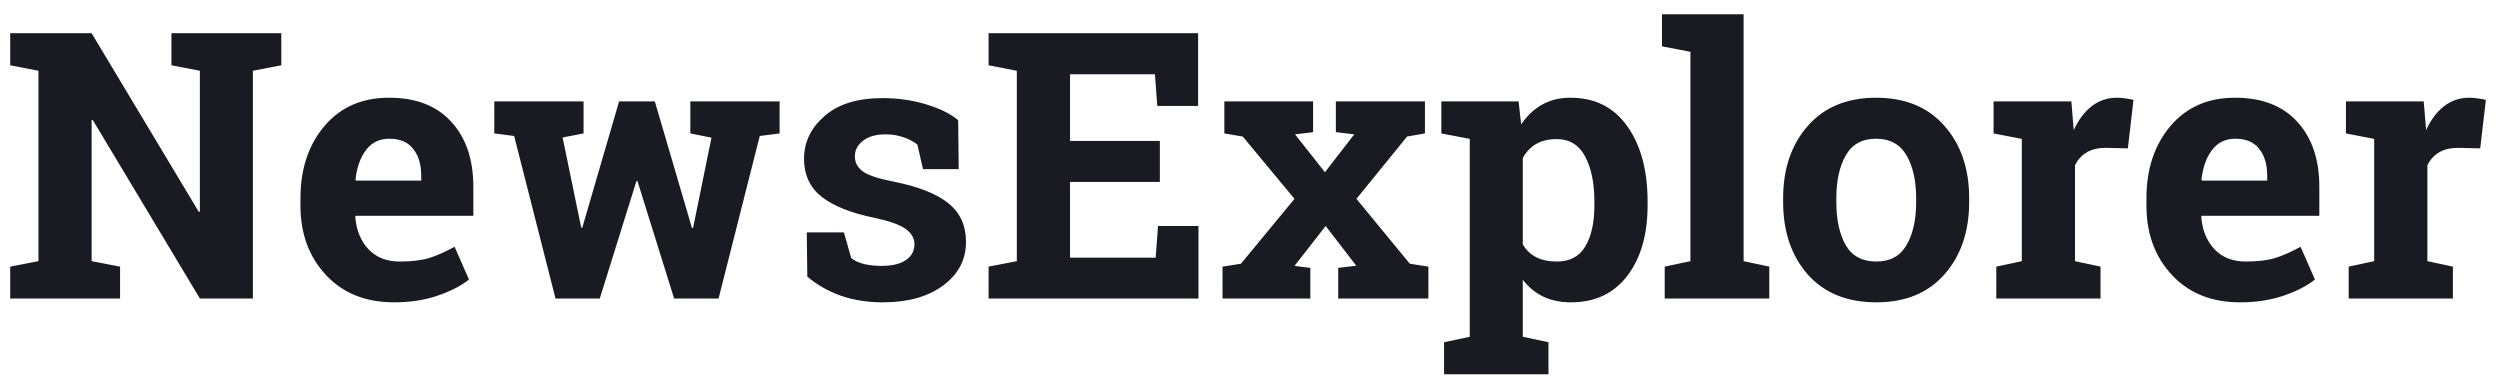
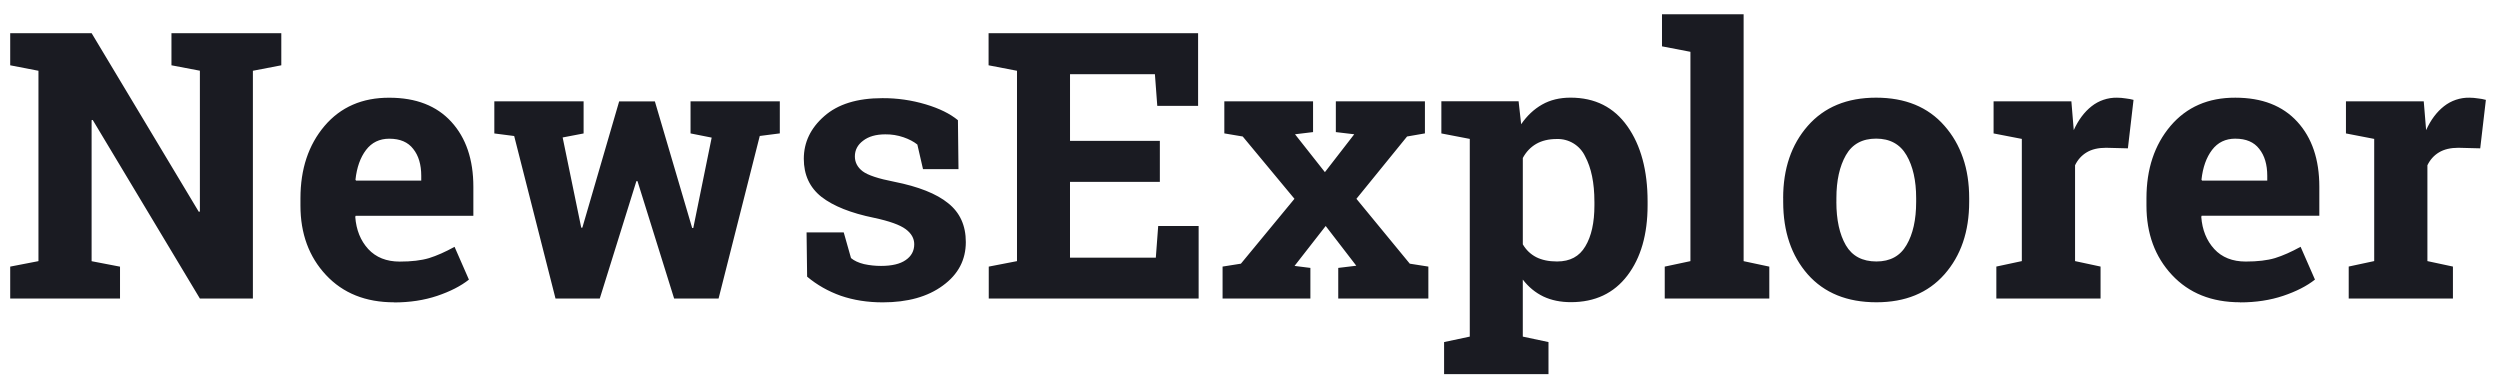
- <svg xmlns="http://www.w3.org/2000/svg" width="134" height="21" viewBox="0 0 134 21" fill="none">
-   <path d="M15.078 1.781V3.5L13.555 3.793V16H10.713L4.971 6.43L4.912 6.439V13.998L6.436 14.291V16H0.547V14.291L2.061 13.998V3.793L0.547 3.5V1.781H2.061H4.912L10.654 11.352L10.713 11.342V3.793L9.189 3.5V1.781H13.555H15.078ZM21.123 16.205C19.6 16.205 18.382 15.717 17.471 14.74C16.559 13.764 16.104 12.523 16.104 11.02V10.629C16.104 9.06 16.533 7.768 17.393 6.752C18.259 5.736 19.417 5.232 20.869 5.238C22.295 5.238 23.402 5.668 24.189 6.527C24.977 7.387 25.371 8.549 25.371 10.014V11.566H19.062L19.043 11.625C19.095 12.322 19.326 12.895 19.736 13.344C20.153 13.793 20.716 14.018 21.426 14.018C22.057 14.018 22.581 13.956 22.998 13.832C23.415 13.702 23.87 13.5 24.365 13.227L25.137 14.984C24.701 15.329 24.134 15.619 23.438 15.854C22.747 16.088 21.976 16.205 21.123 16.205ZM20.869 7.436C20.342 7.436 19.925 7.637 19.619 8.041C19.313 8.445 19.124 8.975 19.053 9.633L19.082 9.682H22.578V9.428C22.578 8.822 22.435 8.34 22.148 7.982C21.869 7.618 21.442 7.436 20.869 7.436ZM41.787 7.152L40.723 7.289L38.516 16H36.133L34.17 9.711H34.111L32.148 16H29.775L27.559 7.289L26.494 7.152V5.434H31.279V7.152L30.156 7.367L31.152 12.201H31.211L33.184 5.434H35.098L37.09 12.221H37.148L38.135 7.377L37.002 7.152V5.434H41.787V7.152ZM51.387 9.066H49.473L49.17 7.748C48.975 7.592 48.727 7.462 48.428 7.357C48.135 7.253 47.809 7.201 47.451 7.201C46.95 7.201 46.553 7.315 46.26 7.543C45.967 7.764 45.82 8.044 45.82 8.383C45.82 8.702 45.96 8.969 46.24 9.184C46.52 9.392 47.08 9.577 47.92 9.74C49.228 10.001 50.199 10.385 50.83 10.893C51.462 11.394 51.777 12.087 51.777 12.973C51.777 13.923 51.367 14.701 50.547 15.307C49.733 15.906 48.659 16.205 47.324 16.205C46.51 16.205 45.762 16.088 45.078 15.854C44.401 15.613 43.799 15.271 43.272 14.828L43.242 12.455H45.234L45.625 13.832C45.794 13.975 46.025 14.083 46.318 14.154C46.611 14.219 46.917 14.252 47.236 14.252C47.816 14.252 48.255 14.148 48.555 13.94C48.861 13.731 49.014 13.448 49.014 13.09C49.014 12.777 48.861 12.507 48.555 12.279C48.249 12.051 47.685 11.85 46.865 11.674C45.622 11.42 44.681 11.046 44.043 10.551C43.411 10.05 43.096 9.369 43.096 8.51C43.096 7.624 43.46 6.863 44.19 6.225C44.919 5.58 45.957 5.258 47.305 5.258C48.125 5.258 48.9 5.368 49.629 5.59C50.365 5.811 50.941 6.094 51.357 6.439L51.387 9.066ZM62.168 9.75H57.353V13.812H61.943L62.07 12.113H64.238V16H52.988V14.291L54.502 13.998V3.793L52.988 3.5V1.781H54.502H64.219V5.678H62.031L61.904 3.979H57.353V7.553H62.168V9.75ZM65.527 14.291L66.514 14.135L69.385 10.658L66.611 7.318L65.625 7.152V5.434H70.381V7.084L69.414 7.201L71.016 9.232L72.588 7.201L71.602 7.084V5.434H76.377V7.152L75.42 7.318L72.705 10.658L75.566 14.135L76.562 14.291V16H71.728V14.359L72.695 14.242L71.055 12.113L69.385 14.252L70.234 14.359V16H65.527V14.291ZM77.256 7.152V5.434H81.397L81.533 6.664C81.846 6.208 82.22 5.857 82.656 5.609C83.092 5.362 83.6 5.238 84.18 5.238C85.488 5.238 86.504 5.749 87.227 6.771C87.949 7.794 88.311 9.138 88.311 10.805V11.01C88.311 12.572 87.949 13.829 87.227 14.779C86.504 15.73 85.495 16.205 84.199 16.205C83.646 16.205 83.154 16.104 82.725 15.902C82.295 15.694 81.927 15.391 81.621 14.994V18.051L82.998 18.344V20.062H77.402V18.344L78.779 18.051V7.445L77.256 7.152ZM85.459 10.805C85.459 9.809 85.293 9.001 84.961 8.383C84.629 7.764 84.121 7.455 83.438 7.455C83.008 7.455 82.64 7.543 82.334 7.719C82.034 7.895 81.797 8.145 81.621 8.471V13.1C81.797 13.399 82.034 13.627 82.334 13.783C82.64 13.94 83.014 14.018 83.457 14.018C84.147 14.018 84.652 13.747 84.971 13.207C85.296 12.667 85.459 11.934 85.459 11.01V10.805ZM89.082 2.484V0.766H93.457V13.998L94.834 14.291V16H89.228V14.291L90.606 13.998V2.777L89.082 2.484ZM95.576 10.619C95.576 9.044 96.016 7.755 96.894 6.752C97.78 5.743 99.001 5.238 100.557 5.238C102.119 5.238 103.34 5.74 104.219 6.742C105.104 7.745 105.547 9.037 105.547 10.619V10.824C105.547 12.413 105.104 13.708 104.219 14.711C103.34 15.707 102.126 16.205 100.576 16.205C99.007 16.205 97.78 15.707 96.894 14.711C96.016 13.708 95.576 12.413 95.576 10.824V10.619ZM98.428 10.824C98.428 11.788 98.597 12.562 98.936 13.148C99.274 13.728 99.821 14.018 100.576 14.018C101.312 14.018 101.849 13.725 102.188 13.139C102.533 12.553 102.705 11.781 102.705 10.824V10.619C102.705 9.682 102.533 8.917 102.188 8.324C101.842 7.732 101.299 7.436 100.557 7.436C99.814 7.436 99.274 7.732 98.936 8.324C98.597 8.917 98.428 9.682 98.428 10.619V10.824ZM107.002 14.291L108.369 13.998V7.445L106.855 7.152V5.434H111.025L111.152 6.977C111.4 6.43 111.719 6.003 112.109 5.697C112.5 5.391 112.952 5.238 113.467 5.238C113.617 5.238 113.773 5.251 113.936 5.277C114.105 5.297 114.245 5.323 114.355 5.355L114.053 7.953L112.881 7.924C112.464 7.924 112.119 8.005 111.846 8.168C111.572 8.331 111.364 8.562 111.221 8.861V13.998L112.588 14.291V16H107.002V14.291ZM120.068 16.205C118.545 16.205 117.327 15.717 116.416 14.74C115.505 13.764 115.049 12.523 115.049 11.02V10.629C115.049 9.06 115.479 7.768 116.338 6.752C117.204 5.736 118.363 5.232 119.814 5.238C121.24 5.238 122.347 5.668 123.135 6.527C123.923 7.387 124.316 8.549 124.316 10.014V11.566H118.008L117.988 11.625C118.04 12.322 118.271 12.895 118.682 13.344C119.098 13.793 119.661 14.018 120.371 14.018C121.003 14.018 121.527 13.956 121.943 13.832C122.36 13.702 122.816 13.5 123.311 13.227L124.082 14.984C123.646 15.329 123.079 15.619 122.383 15.854C121.693 16.088 120.921 16.205 120.068 16.205ZM119.814 7.436C119.287 7.436 118.87 7.637 118.564 8.041C118.258 8.445 118.07 8.975 117.998 9.633L118.027 9.682H121.523V9.428C121.523 8.822 121.38 8.34 121.094 7.982C120.814 7.618 120.387 7.436 119.814 7.436ZM125.889 14.291L127.256 13.998V7.445L125.742 7.152V5.434H129.912L130.039 6.977C130.286 6.43 130.605 6.003 130.996 5.697C131.387 5.391 131.839 5.238 132.354 5.238C132.503 5.238 132.66 5.251 132.822 5.277C132.992 5.297 133.132 5.323 133.242 5.355L132.939 7.953L131.768 7.924C131.351 7.924 131.006 8.005 130.732 8.168C130.459 8.331 130.251 8.562 130.107 8.861V13.998L131.475 14.291V16H125.889V14.291Z" fill="#1A1B22" />
+ <svg xmlns="http://www.w3.org/2000/svg" width="134" height="21" fill="none">
+   <path d="M15.078 1.78V3.5l-1.523.293V16h-2.842L4.97 6.43l-.06.01v7.56l1.523.293V16H.547v-1.71l1.514-.293V3.793L.547 3.5V1.78h4.365l5.742 9.57.06-.01v-7.55L9.19 3.5V1.78h5.89zm6.045 14.424c-1.523 0-2.74-.488-3.652-1.465s-1.367-2.217-1.367-3.72v-.39c0-1.57.43-2.86 1.29-3.877.866-1.016 2.025-1.52 3.476-1.514 1.426 0 2.533.43 3.32 1.29s1.182 2.02 1.182 3.486v1.553h-6.31l-.02.06c.052.697.283 1.27.693 1.72.417.45.98.674 1.69.674.632 0 1.156-.062 1.572-.186.417-.13.872-.332 1.367-.605l.77 1.758c-.436.345-1.003.635-1.7.87-.7.234-1.462.352-2.314.352zm-.254-8.77c-.527 0-.944.202-1.25.605s-.495.934-.566 1.592l.03.05h3.496v-.254c0-.605-.143-1.087-.43-1.445-.28-.365-.706-.547-1.28-.547zm20.918-.283l-1.064.137L38.516 16h-2.383L34.17 9.71h-.06L32.148 16h-2.373L27.56 7.29l-1.064-.137v-1.72h4.785v1.72l-1.123.215.996 4.834h.06l1.973-6.768h1.914L37.1 12.22h.06l.986-4.844-1.133-.225v-1.72h4.785v1.72zm9.6 1.914h-1.914l-.303-1.318c-.195-.156-.443-.286-.742-.39a2.9 2.9 0 0 0-.977-.156c-.5 0-.898.114-1.19.342-.293.22-.44.5-.44.84 0 .32.14.586.42.8.28.208.84.394 1.68.557 1.31.26 2.28.645 2.9 1.152.63.5.947 1.195.947 2.08 0 .95-.4 1.73-1.23 2.334-.814.6-1.888.9-3.223.9-.814 0-1.562-.117-2.246-.352-.677-.24-1.28-.583-1.807-1.025l-.03-2.373h1.992l.39 1.377c.17.143.4.25.693.322a4.22 4.22 0 0 0 .918.098c.58 0 1.02-.104 1.318-.312.306-.208.46-.492.46-.85 0-.312-.153-.583-.46-.81s-.87-.43-1.69-.605c-1.244-.254-2.184-.628-2.822-1.123-.632-.5-.947-1.182-.947-2.04 0-.885.365-1.647 1.094-2.285.73-.645 1.767-.967 3.115-.967a7.96 7.96 0 0 1 2.324.332c.736.22 1.312.505 1.728.85l.03 2.627zm10.78.684h-4.815v4.063h4.6l.127-1.7h2.168V16h-11.25v-1.71l1.514-.293V3.793L52.988 3.5V1.78h11.23v3.896H62.03l-.127-1.7h-4.55v3.574h4.815V9.75zm3.36 4.54l.986-.156 2.87-3.477-2.773-3.34-.986-.166v-1.72h4.756v1.65l-.967.117 1.602 2.03 1.572-2.03-.986-.117v-1.65h4.775v1.72l-.957.166-2.715 3.34 2.86 3.477.996.156V16H71.73v-1.64l.967-.117-1.64-2.13-1.67 2.14.85.107V16h-4.707v-1.71zm11.73-7.14v-1.72h4.14l.137 1.23c.313-.456.687-.807 1.123-1.055s.944-.37 1.523-.37c1.31 0 2.324.51 3.047 1.533s1.084 2.367 1.084 4.033V11c0 1.563-.36 2.82-1.084 3.77s-1.732 1.426-3.027 1.426c-.553 0-1.045-.1-1.475-.303-.43-.208-.797-.51-1.103-.908v3.057l1.377.293v1.72h-5.596v-1.72l1.377-.293V7.445l-1.523-.293zm8.203 3.652c0-.996-.166-1.803-.498-2.422a1.62 1.62 0 0 0-1.523-.928c-.43 0-.797.088-1.103.264-.3.176-.537.426-.713.752v4.63c.176.3.413.527.713.684.306.156.68.234 1.123.234.7 0 1.195-.27 1.514-.81.326-.54.488-1.273.488-2.197v-.205zm3.623-8.32V.766h4.375v13.232l1.377.293V16H89.23v-1.71l1.377-.293V2.777l-1.524-.293zm6.494 8.135c0-1.575.44-2.865 1.318-3.867.885-1.01 2.106-1.514 3.663-1.514 1.562 0 2.783.5 3.662 1.504.885 1.003 1.328 2.295 1.328 3.877v.205c0 1.59-.443 2.884-1.328 3.887-.88.996-2.093 1.494-3.643 1.494-1.57 0-2.796-.498-3.68-1.494-.88-1.003-1.318-2.298-1.318-3.887v-.205zm2.852.205c0 .964.17 1.738.508 2.324.34.58.885.87 1.64.87.736 0 1.273-.293 1.612-.88.345-.586.517-1.357.517-2.315v-.205c0-.937-.172-1.702-.517-2.295s-.89-.89-1.63-.89-1.283.296-1.62.89-.508 1.357-.508 2.295v.205zm8.574 3.467l1.367-.293V7.445l-1.514-.293v-1.72h4.17l.127 1.543c.248-.547.567-.973.957-1.28a2.14 2.14 0 0 1 1.358-.459 2.97 2.97 0 0 1 .469.039c.17.02.31.046.42.078l-.302 2.598-1.172-.03c-.417 0-.762.08-1.035.244s-.482.394-.625.693v5.137l1.367.293V16h-5.586v-1.71zm13.066 1.914c-1.523 0-2.74-.488-3.652-1.465s-1.367-2.217-1.367-3.72v-.39c0-1.57.43-2.86 1.29-3.877.866-1.016 2.025-1.52 3.476-1.514 1.426 0 2.533.43 3.32 1.29s1.18 2.02 1.18 3.486v1.553h-6.308l-.02.06c.052.697.283 1.27.694 1.72s.98.674 1.69.674c.632 0 1.156-.062 1.572-.186.417-.13.873-.332 1.368-.605l.77 1.758c-.436.345-1.003.635-1.7.87-.7.234-1.462.352-2.315.352zm-.254-8.77c-.527 0-.944.202-1.25.605s-.494.934-.566 1.592l.03.05h3.496v-.254c0-.605-.143-1.087-.43-1.445-.28-.365-.707-.547-1.28-.547zm6.075 6.855l1.367-.293V7.445l-1.514-.293v-1.72h4.17l.127 1.543c.247-.547.566-.973.957-1.28a2.14 2.14 0 0 1 1.358-.459 2.96 2.96 0 0 1 .468.039 2.54 2.54 0 0 1 .42.078l-.303 2.598-1.17-.03c-.417 0-.762.08-1.036.244s-.48.394-.625.693v5.137l1.368.293V16h-5.586v-1.71z" fill="#1a1b22" />
</svg>
